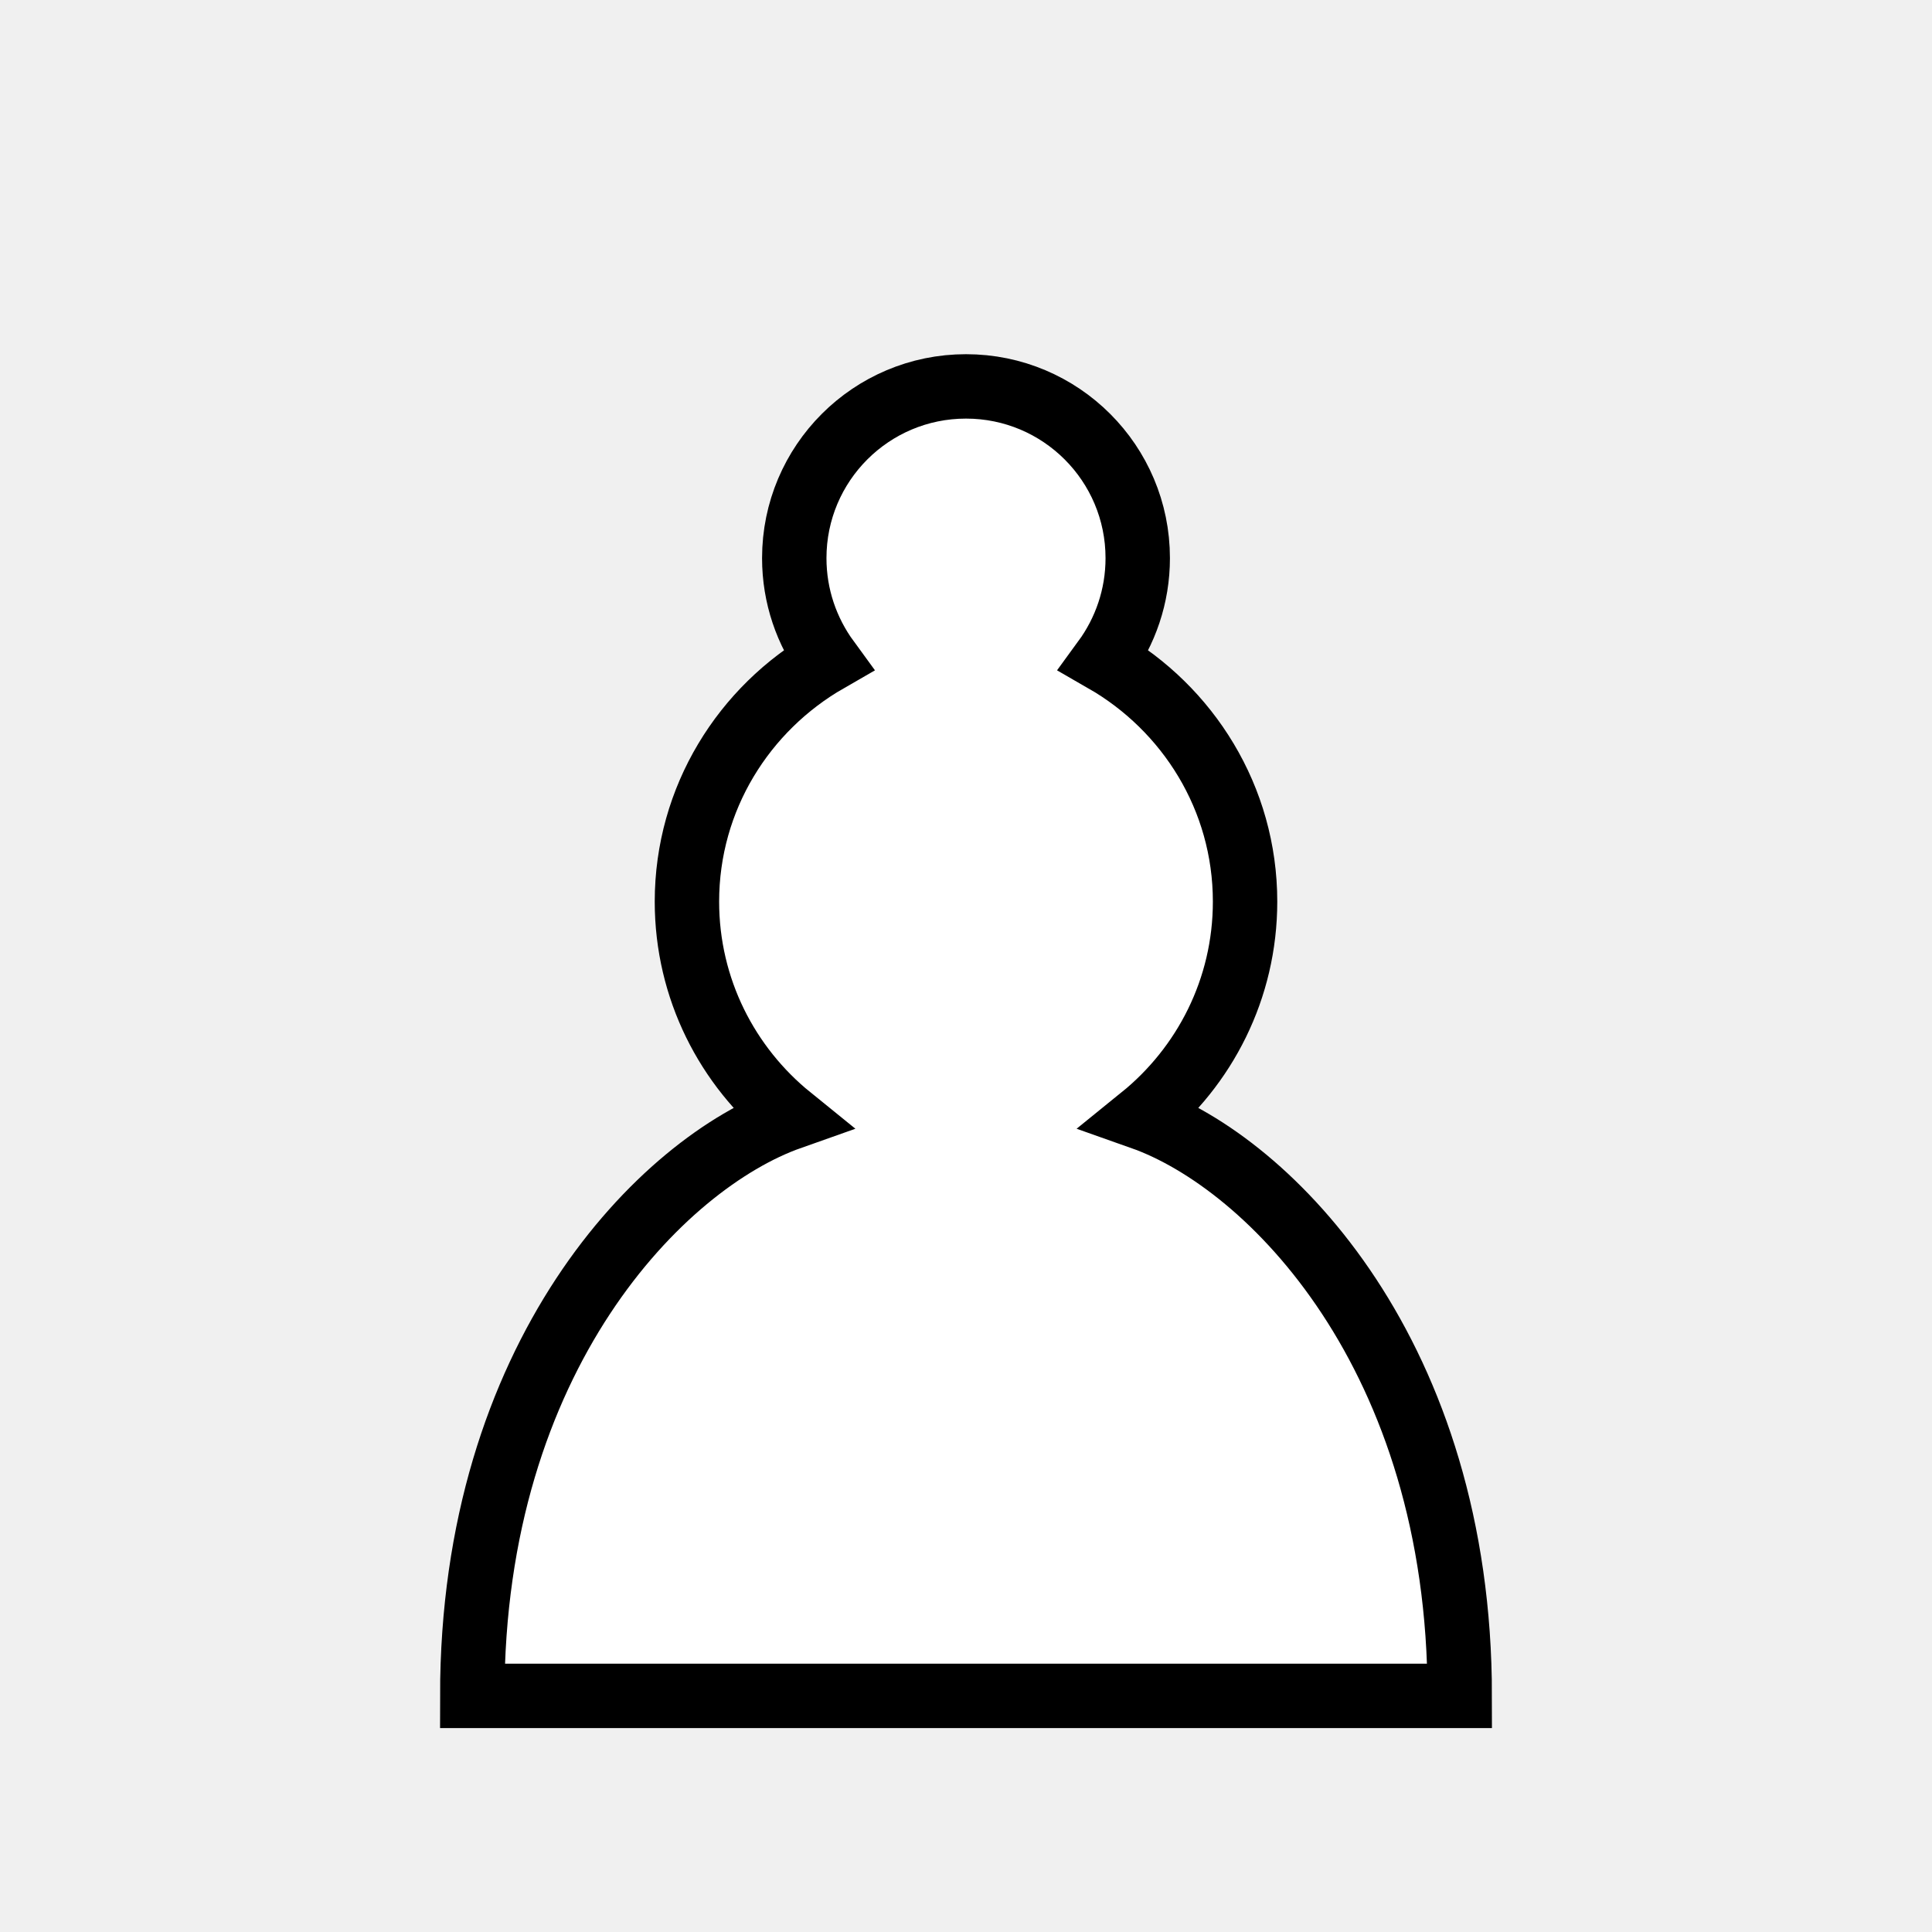
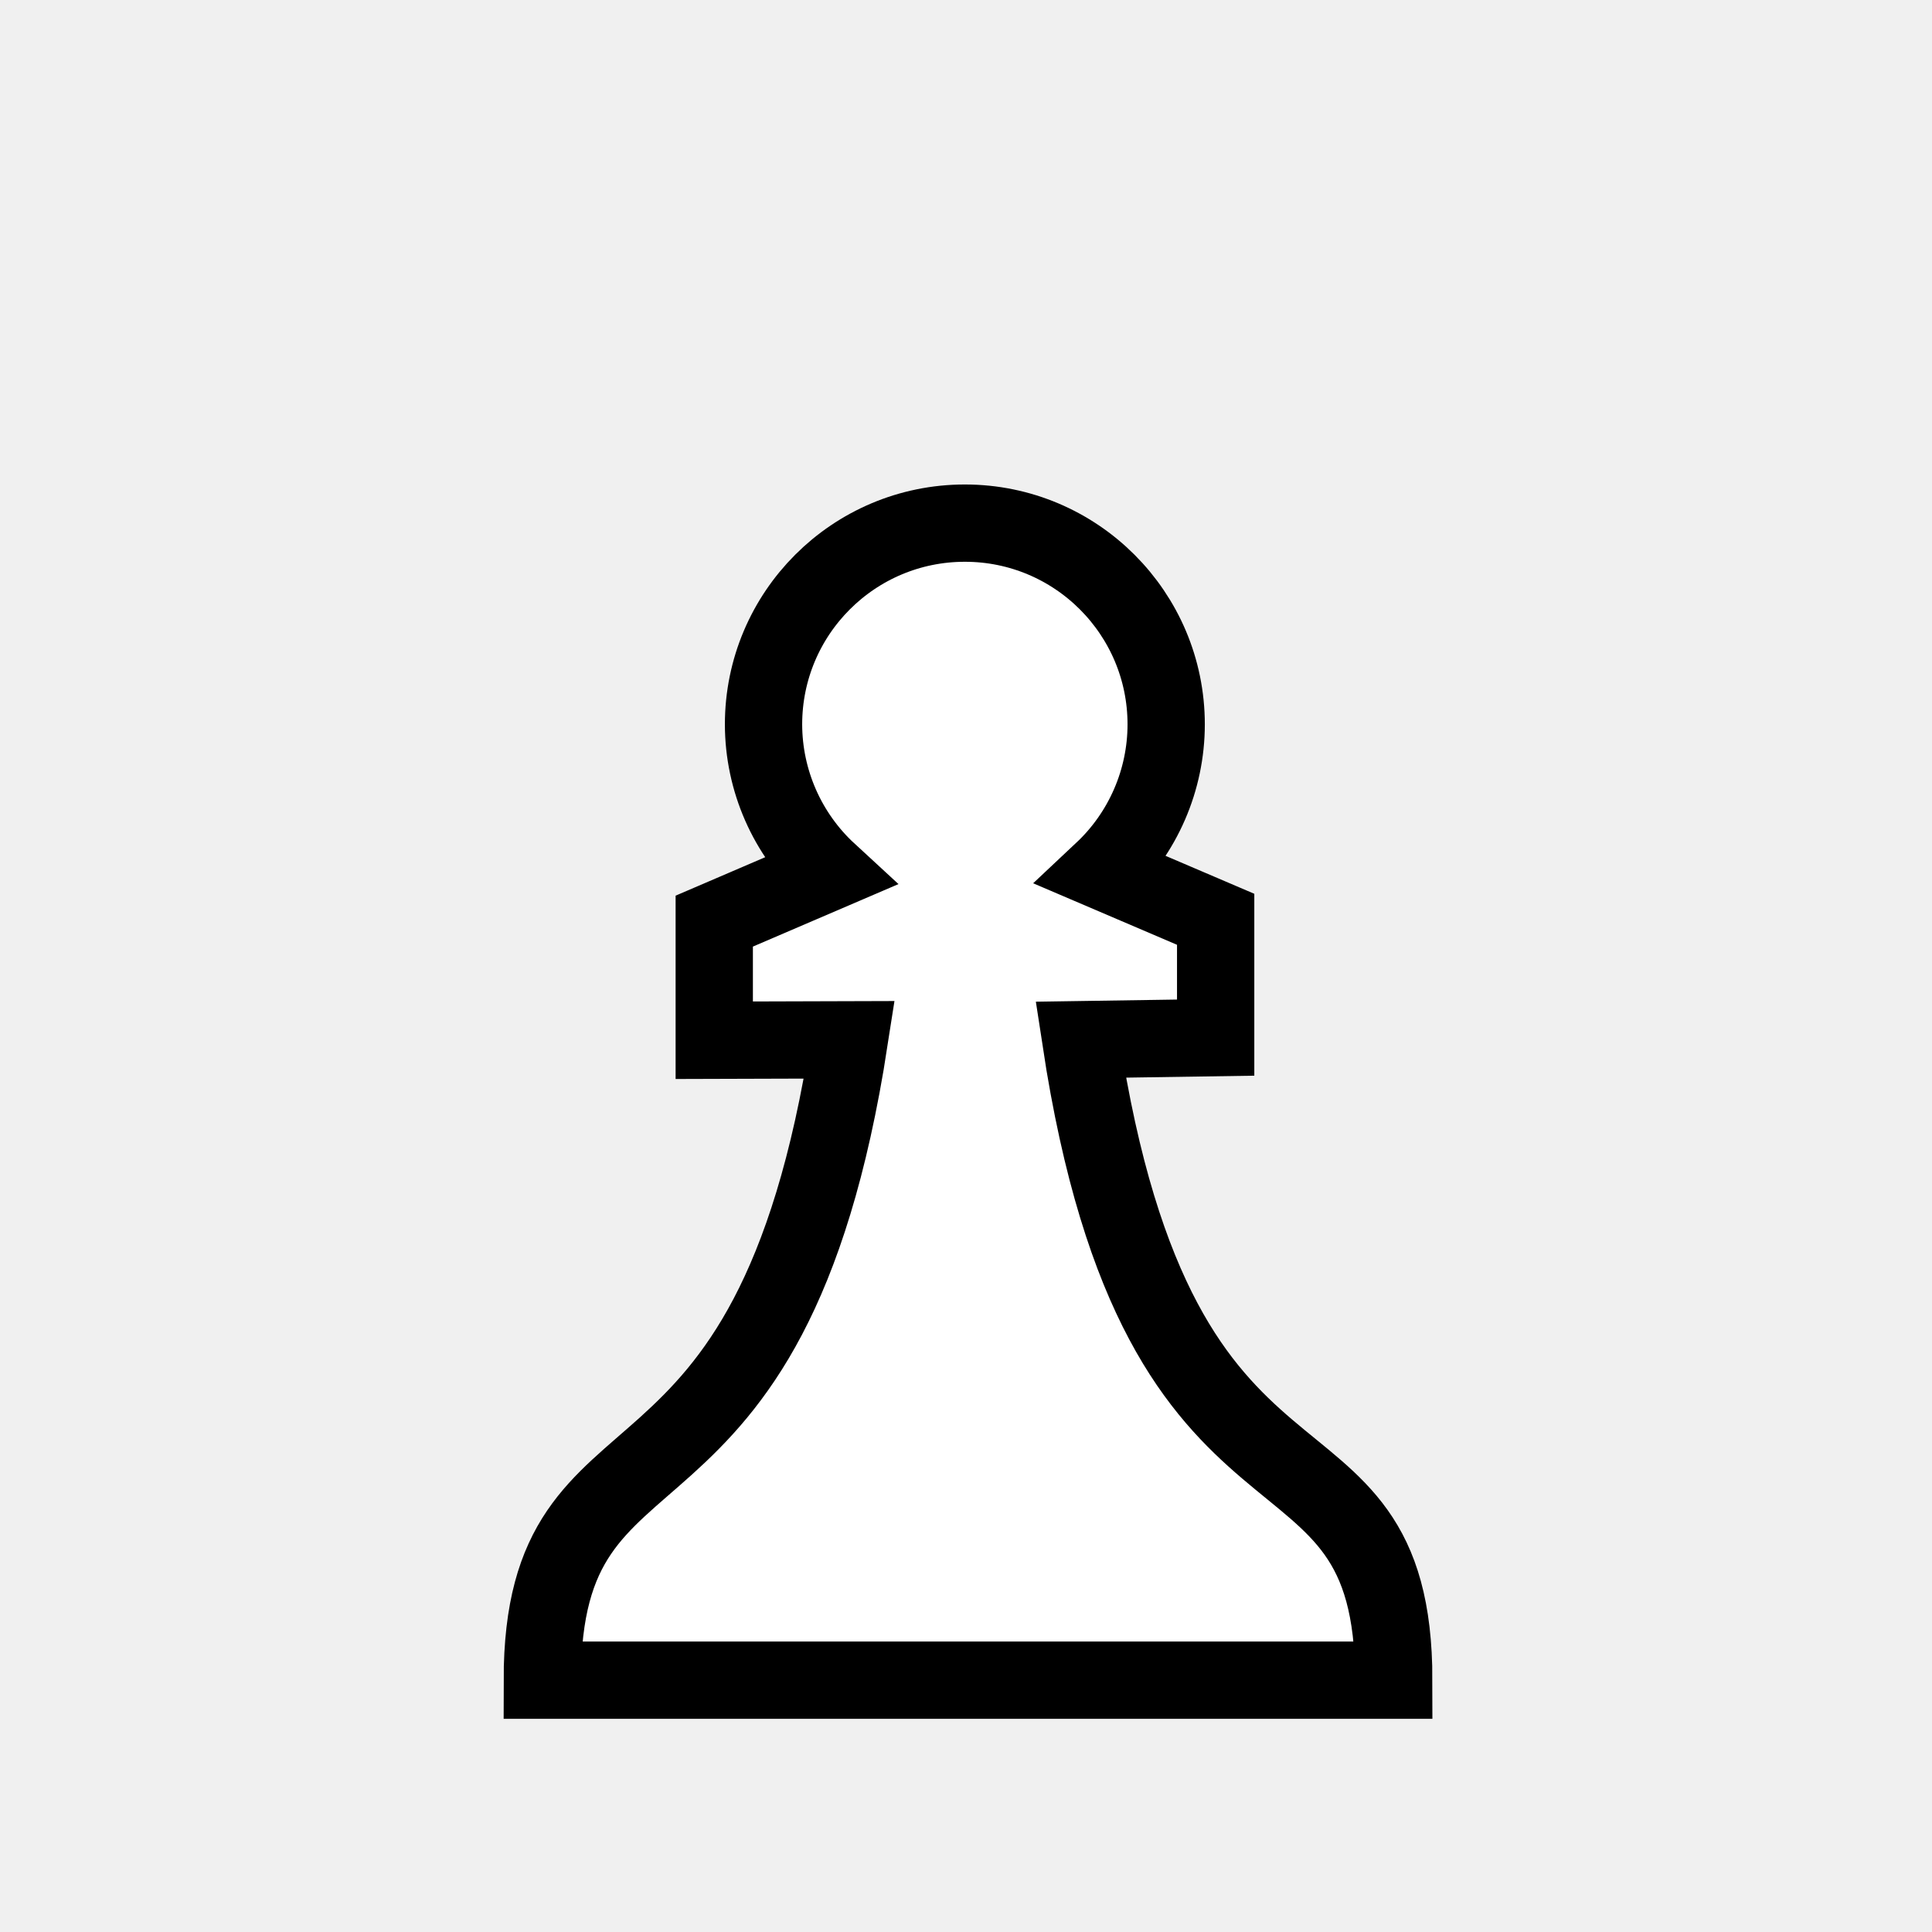
- <svg xmlns="http://www.w3.org/2000/svg" width="45" height="45">
-   <path d="M22.5 9c-2.21 0-4 1.79-4 4 0 .89.29 1.71.78 2.38C17.33 16.5 16 18.59 16 21c0 2.03.94 3.84 2.41 5.03-3 1.06-7.41 5.55-7.41 13.47h23c0-7.92-4.41-12.41-7.41-13.47 1.47-1.19 2.41-3 2.41-5.03 0-2.41-1.33-4.5-3.28-5.62.49-.67.78-1.49.78-2.38 0-2.21-1.79-4-4-4z" fill="#fff" stroke="#000" stroke-width="1.5" stroke-linecap="round" />
+ <svg xmlns="http://www.w3.org/2000/svg" style="color-scheme:light only" width="10mm" height="10mm" viewBox="0 0 10 10">
+   <g style="fill:#fff;fill-opacity:1">
+     <g style="fill:#fff;fill-opacity:1;stroke-width:.097;stroke-miterlimit:4;stroke-dasharray:none">
+       <path d="M18.875 10.234a3.938 3.938 0 0 0-3.938 3.938 3.938 3.938 0 0 0 1.27 2.889l-2.234.959v2.33l2.643-.008c-1.555 10.05-6.007 6.96-6.007 12.527h16.657c0-5.646-4.56-2.232-6.124-12.53l2.64-.04v-2.315l-2.21-.945a3.938 3.938 0 0 0 1.242-2.867 3.938 3.938 0 0 0-3.939-3.938z" style="fill:#fff;fill-opacity:1;stroke:#000;stroke-width:1.512;stroke-linecap:butt;stroke-linejoin:miter;stroke-miterlimit:4;stroke-dasharray:none;stroke-opacity:1" transform="scale(.26458)" />
+     </g>
+   </g>
</svg>
